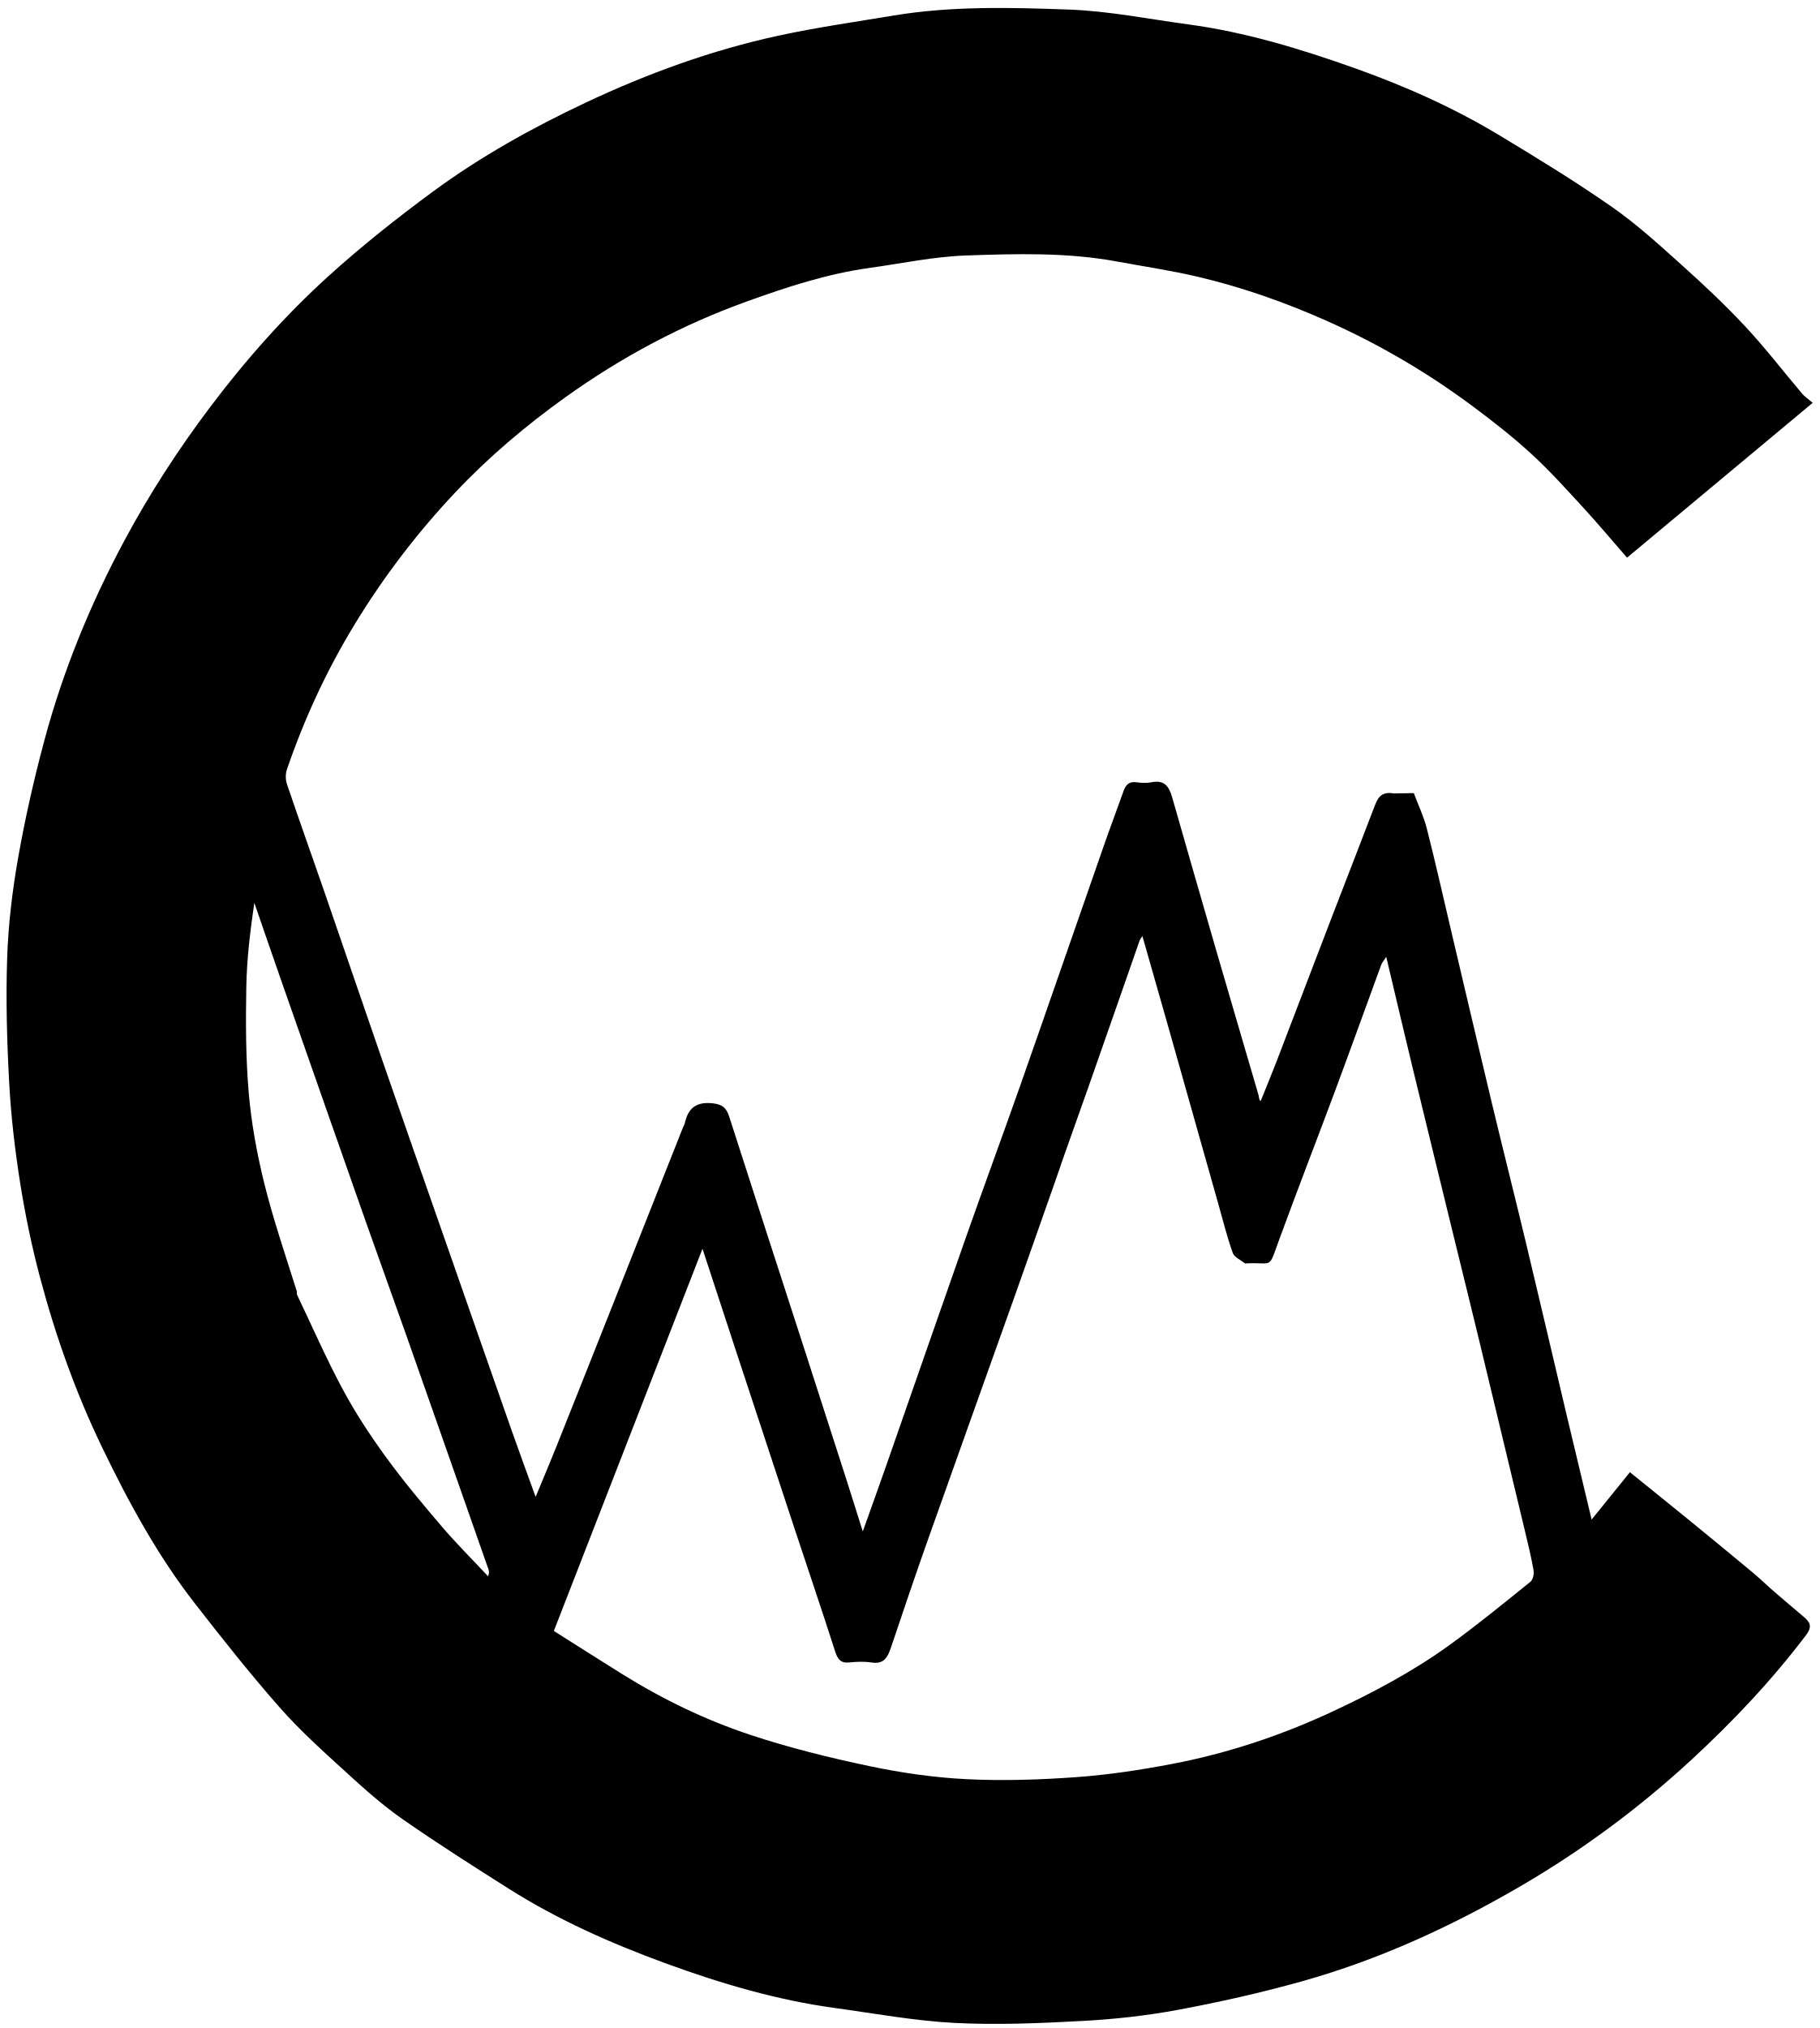
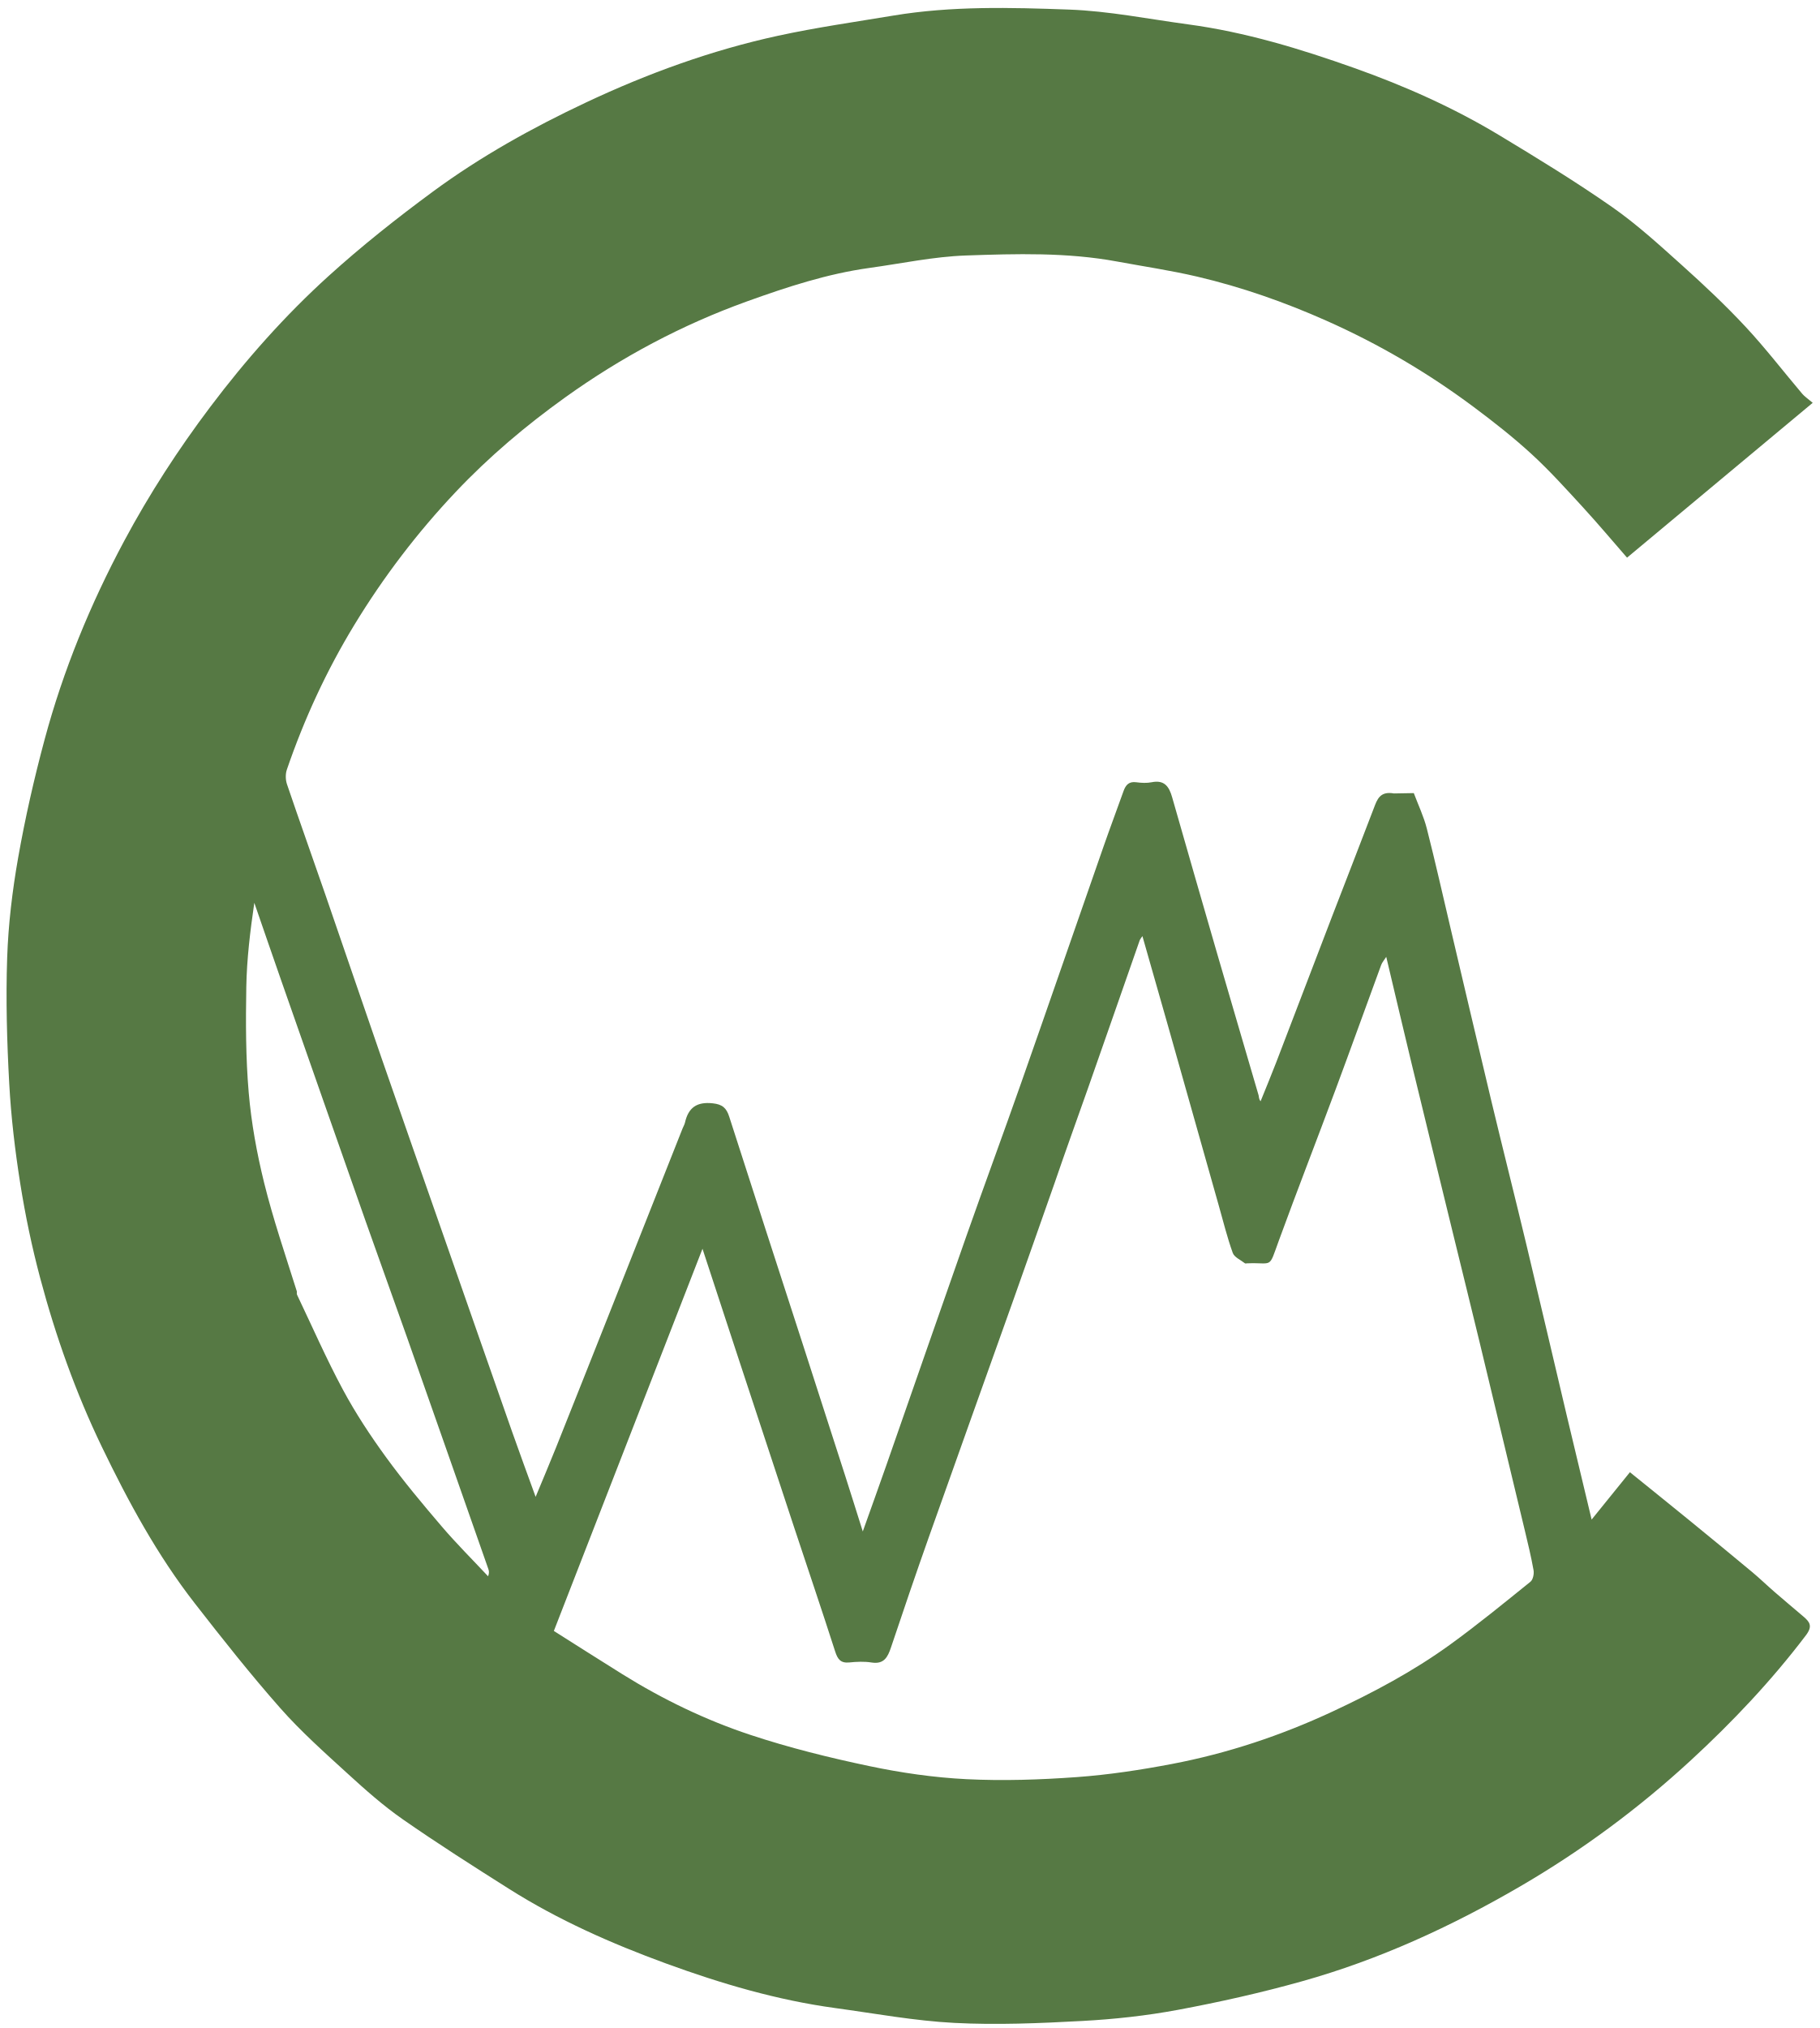
<svg xmlns="http://www.w3.org/2000/svg" version="1.1" id="Layer_1" x="0px" y="0px" width="100%" viewBox="0 0 821 915" xml:space="preserve">
-   <path fill="#000000" opacity="1" stroke="none" d=" M638,357.833   C639.986,363.141 642.468,368.323 643.861,373.782   C647.72,388.901 651.124,404.136 654.708,419.326   C660.805,445.167 666.834,471.025 673.02,496.845   C678.192,518.429 683.631,539.949 688.803,561.533   C694.951,587.196 700.923,612.902 707.004,638.581   C710.635,653.912 714.329,669.228 718.246,685.602   C724.066,678.408 729.396,671.818 735.527,664.24   C744.499,671.497 753.669,678.864 762.782,686.3   C772.132,693.929 781.456,701.59 790.727,709.314   C794.136,712.154 797.325,715.255 800.679,718.164   C805.03,721.937 809.445,725.638 813.832,729.369   C816.767,731.865 818.046,733.733 814.923,737.852   C799.408,758.312 781.828,776.894 763.038,794.209   C739.509,815.89 713.85,834.885 686.121,851.04   C654.918,869.218 622.307,884.19 587.526,893.935   C569.114,899.093 550.379,903.299 531.579,906.808   C517.354,909.463 502.833,911.044 488.375,911.826   C469.161,912.867 449.828,913.694 430.644,912.701   C412.665,911.77 394.801,908.441 376.909,906.003   C350.64,902.422 325.332,894.949 300.541,885.887   C275.95,876.898 251.998,866.314 229.784,852.272   C213.594,842.037 197.415,831.747 181.704,820.804   C172.89,814.665 164.768,807.44 156.816,800.178   C146.407,790.67 135.802,781.236 126.497,770.696   C113.033,755.445 100.389,739.442 87.884,723.379   C70.983,701.669 57.928,677.586 46.008,652.883   C34.197,628.405 25.122,602.874 18.138,576.659   C14.41,562.664 11.427,548.409 9.157,534.104   C6.782,519.139 4.997,504.01 4.167,488.887   C3.131,470.007 2.596,451.034 3.235,432.148   C3.747,417.026 5.567,401.839 8.2,386.926   C11.359,369.03 15.403,351.235 20.124,333.682   C28.529,302.428 40.773,272.59 56.047,244.062   C67.396,222.865 80.454,202.726 94.944,183.513   C110.955,162.287 128.555,142.415 148.209,124.601   C163.149,111.06 179.044,98.463 195.29,86.499   C216.845,70.626 240.245,57.622 264.465,46.223   C292.26,33.142 321.049,22.66 351.089,16.133   C368.302,12.394 385.792,9.909 403.183,7.018   C429.465,2.65 456.025,3.36 482.427,4.32   C500.395,4.974 518.263,8.585 536.16,10.994   C561.962,14.468 586.735,22.009 611.154,30.688   C633.868,38.761 655.888,48.54 676.557,61.005   C693.77,71.386 710.963,81.886 727.438,93.376   C738.651,101.196 748.852,110.547 759.06,119.71   C768.928,128.568 778.626,137.689 787.663,147.381   C796.671,157.042 804.745,167.573 813.29,177.67   C814.353,178.925 815.799,179.855 818.015,181.744   C789.727,205.331 762.005,228.445 734.228,251.606   C727.689,244.11 721.165,236.321 714.299,228.847   C706.788,220.672 699.33,212.386 691.165,204.892   C682.902,197.309 674.024,190.339 665.025,183.624   C644.319,168.175 622.179,155.194 598.5,144.676   C579.648,136.302 560.328,129.52 540.311,124.821   C528.374,122.019 516.199,120.234 504.13,117.999   C481.519,113.812 458.635,114.479 435.886,115.272   C421.337,115.779 406.875,118.879 392.383,120.882   C373.314,123.518 355.145,129.484 337.124,135.972   C307.743,146.551 280.492,161.071 255.085,179.275   C237.279,192.034 220.654,206.089 205.642,221.969   C188.302,240.311 173.074,260.294 159.916,281.914   C147.329,302.598 137.284,324.384 129.452,347.228   C128.771,349.214 128.828,351.842 129.508,353.844   C135.119,370.385 141.011,386.83 146.717,403.34   C155.195,427.873 163.534,452.454 172.035,476.979   C181.638,504.684 191.35,532.351 201.024,560.031   C211.015,588.62 220.99,617.214 231.027,645.786   C234.425,655.46 237.991,665.074 241.71,675.352   C244.903,667.645 248.019,660.344 250.964,652.975   C259.346,632.003 267.672,611.009 275.995,590.014   C286.681,563.063 297.342,536.102 308.017,509.147   C308.372,508.252 308.902,507.403 309.112,506.478   C310.645,499.731 314.435,497.016 321.64,497.797   C326.042,498.273 327.822,499.918 329.084,503.86   C340.088,538.209 351.269,572.5 362.375,606.816   C368.744,626.493 375.085,646.178 381.411,665.868   C383.957,673.792 386.431,681.739 389.346,690.968   C393.185,680.187 396.624,670.676 399.962,661.129   C412.017,626.649 423.965,592.132 436.097,557.68   C444.239,534.557 452.743,511.562 460.871,488.434   C473.354,452.917 485.634,417.328 498.044,381.784   C500.948,373.466 504.053,365.217 507.013,356.917   C507.998,354.155 509.464,352.49 512.77,352.94   C515.061,353.252 517.505,353.379 519.747,352.926   C525.47,351.771 527.583,354.932 528.936,359.668   C535.724,383.421 542.556,407.161 549.446,430.884   C555.575,451.986 561.807,473.057 567.955,494.153   C568.175,494.908 567.983,495.783 568.86,496.87   C571.195,491.073 573.609,485.306 575.851,479.473   C584.296,457.499 592.662,435.493 601.104,413.517   C607.364,397.222 613.751,380.976 619.953,364.66   C621.456,360.706 622.694,356.855 629.029,357.988   C632.593,357.936 635.297,357.885 638,357.833  M476,533.487   C469.822,551.012 463.687,568.552 457.457,586.058   C444.674,621.978 431.783,657.859 419.056,693.798   C413.227,710.257 407.605,726.79 402.056,743.345   C400.578,747.754 398.873,750.975 393.278,750.093   C390.026,749.58 386.6,749.735 383.301,750.069   C379.372,750.466 378.019,748.662 376.888,745.14   C370.812,726.214 364.406,707.395 358.165,688.522   C349.658,662.796 341.191,637.057 332.721,611.319   C327.635,595.863 322.576,580.398 317.01,563.425   C294.346,621.688 272.221,678.566 249.936,735.854   C260.236,742.361 270.533,748.944 280.908,755.402   C299.118,766.738 318.416,776.056 338.694,782.772   C356.184,788.565 374.195,793.027 392.239,796.823   C406.674,799.86 421.456,802.007 436.174,802.735   C452.701,803.553 469.376,802.995 485.898,801.8   C500.28,800.76 514.648,798.576 528.827,795.875   C553.98,791.083 578.161,783.018 601.396,772.182   C619.807,763.596 637.719,754.065 654.187,742.157   C666.682,733.121 678.634,723.326 690.648,713.646   C691.802,712.716 692.33,710.088 692.039,708.446   C690.942,702.271 689.451,696.162 687.989,690.056   C681.211,661.738 674.416,633.424 667.58,605.12   C663.767,589.334 659.854,573.571 656.001,557.794   C649.705,532.015 643.387,506.242 637.147,480.45   C633.27,464.424 629.519,448.367 625.566,431.715   C624.589,433.251 623.703,434.224 623.282,435.369   C616.372,454.158 609.615,473.003 602.634,491.766   C594.2,514.432 585.417,536.97 577.117,559.685   C572.314,572.832 574.673,569.496 562.769,569.998   C562.437,570.012 561.993,570.137 561.787,569.974   C559.876,568.467 557.012,567.266 556.304,565.3   C553.81,558.37 552.04,551.179 550.032,544.077   C542.348,516.902 534.689,489.719 526.997,462.546   C523.206,449.155 519.363,435.778 515.535,422.364   C515.112,423.019 514.53,423.628 514.276,424.352   C506.489,446.577 498.778,468.828 490.959,491.042   C486.065,504.946 481.017,518.795 476,533.487  M133.964,582.69   C133.986,583.19 133.853,583.763 134.051,584.178   C140.891,598.517 147.271,613.105 154.789,627.081   C160.49,637.68 167.186,647.831 174.279,657.572   C182.128,668.351 190.718,678.619 199.389,688.763   C206.019,696.52 213.279,703.737 220.259,711.195   C220.846,709.693 220.675,708.777 220.37,707.908   C208.123,672.988 195.892,638.063 183.593,603.161   C177.469,585.784 171.157,568.473 165.038,551.094   C152.324,514.982 139.67,478.849 127.017,442.715   C122.892,430.936 118.845,419.13 114.763,407.336   C112.896,420.12 111.365,432.692 111.147,445.287   C110.872,461.193 110.876,477.185 112.24,493.013   C113.416,506.666 115.904,520.329 119.192,533.647   C123.219,549.956 128.683,565.91 133.964,582.69  z" />
+   <path fill="#567944" opacity="1" stroke="none" d=" M638,357.833   C639.986,363.141 642.468,368.323 643.861,373.782   C647.72,388.901 651.124,404.136 654.708,419.326   C660.805,445.167 666.834,471.025 673.02,496.845   C678.192,518.429 683.631,539.949 688.803,561.533   C694.951,587.196 700.923,612.902 707.004,638.581   C710.635,653.912 714.329,669.228 718.246,685.602   C724.066,678.408 729.396,671.818 735.527,664.24   C744.499,671.497 753.669,678.864 762.782,686.3   C772.132,693.929 781.456,701.59 790.727,709.314   C794.136,712.154 797.325,715.255 800.679,718.164   C805.03,721.937 809.445,725.638 813.832,729.369   C816.767,731.865 818.046,733.733 814.923,737.852   C799.408,758.312 781.828,776.894 763.038,794.209   C739.509,815.89 713.85,834.885 686.121,851.04   C654.918,869.218 622.307,884.19 587.526,893.935   C569.114,899.093 550.379,903.299 531.579,906.808   C517.354,909.463 502.833,911.044 488.375,911.826   C469.161,912.867 449.828,913.694 430.644,912.701   C412.665,911.77 394.801,908.441 376.909,906.003   C350.64,902.422 325.332,894.949 300.541,885.887   C275.95,876.898 251.998,866.314 229.784,852.272   C213.594,842.037 197.415,831.747 181.704,820.804   C172.89,814.665 164.768,807.44 156.816,800.178   C146.407,790.67 135.802,781.236 126.497,770.696   C113.033,755.445 100.389,739.442 87.884,723.379   C70.983,701.669 57.928,677.586 46.008,652.883   C34.197,628.405 25.122,602.874 18.138,576.659   C14.41,562.664 11.427,548.409 9.157,534.104   C6.782,519.139 4.997,504.01 4.167,488.887   C3.131,470.007 2.596,451.034 3.235,432.148   C3.747,417.026 5.567,401.839 8.2,386.926   C11.359,369.03 15.403,351.235 20.124,333.682   C28.529,302.428 40.773,272.59 56.047,244.062   C67.396,222.865 80.454,202.726 94.944,183.513   C110.955,162.287 128.555,142.415 148.209,124.601   C163.149,111.06 179.044,98.463 195.29,86.499   C216.845,70.626 240.245,57.622 264.465,46.223   C292.26,33.142 321.049,22.66 351.089,16.133   C368.302,12.394 385.792,9.909 403.183,7.018   C429.465,2.65 456.025,3.36 482.427,4.32   C500.395,4.974 518.263,8.585 536.16,10.994   C561.962,14.468 586.735,22.009 611.154,30.688   C633.868,38.761 655.888,48.54 676.557,61.005   C693.77,71.386 710.963,81.886 727.438,93.376   C738.651,101.196 748.852,110.547 759.06,119.71   C768.928,128.568 778.626,137.689 787.663,147.381   C796.671,157.042 804.745,167.573 813.29,177.67   C814.353,178.925 815.799,179.855 818.015,181.744   C789.727,205.331 762.005,228.445 734.228,251.606   C727.689,244.11 721.165,236.321 714.299,228.847   C706.788,220.672 699.33,212.386 691.165,204.892   C682.902,197.309 674.024,190.339 665.025,183.624   C644.319,168.175 622.179,155.194 598.5,144.676   C579.648,136.302 560.328,129.52 540.311,124.821   C528.374,122.019 516.199,120.234 504.13,117.999   C481.519,113.812 458.635,114.479 435.886,115.272   C421.337,115.779 406.875,118.879 392.383,120.882   C373.314,123.518 355.145,129.484 337.124,135.972   C307.743,146.551 280.492,161.071 255.085,179.275   C237.279,192.034 220.654,206.089 205.642,221.969   C188.302,240.311 173.074,260.294 159.916,281.914   C147.329,302.598 137.284,324.384 129.452,347.228   C128.771,349.214 128.828,351.842 129.508,353.844   C135.119,370.385 141.011,386.83 146.717,403.34   C155.195,427.873 163.534,452.454 172.035,476.979   C181.638,504.684 191.35,532.351 201.024,560.031   C211.015,588.62 220.99,617.214 231.027,645.786   C234.425,655.46 237.991,665.074 241.71,675.352   C244.903,667.645 248.019,660.344 250.964,652.975   C259.346,632.003 267.672,611.009 275.995,590.014   C286.681,563.063 297.342,536.102 308.017,509.147   C308.372,508.252 308.902,507.403 309.112,506.478   C310.645,499.731 314.435,497.016 321.64,497.797   C326.042,498.273 327.822,499.918 329.084,503.86   C340.088,538.209 351.269,572.5 362.375,606.816   C368.744,626.493 375.085,646.178 381.411,665.868   C383.957,673.792 386.431,681.739 389.346,690.968   C393.185,680.187 396.624,670.676 399.962,661.129   C412.017,626.649 423.965,592.132 436.097,557.68   C444.239,534.557 452.743,511.562 460.871,488.434   C473.354,452.917 485.634,417.328 498.044,381.784   C500.948,373.466 504.053,365.217 507.013,356.917   C507.998,354.155 509.464,352.49 512.77,352.94   C515.061,353.252 517.505,353.379 519.747,352.926   C525.47,351.771 527.583,354.932 528.936,359.668   C535.724,383.421 542.556,407.161 549.446,430.884   C555.575,451.986 561.807,473.057 567.955,494.153   C568.175,494.908 567.983,495.783 568.86,496.87   C571.195,491.073 573.609,485.306 575.851,479.473   C584.296,457.499 592.662,435.493 601.104,413.517   C607.364,397.222 613.751,380.976 619.953,364.66   C621.456,360.706 622.694,356.855 629.029,357.988   C632.593,357.936 635.297,357.885 638,357.833  M476,533.487   C469.822,551.012 463.687,568.552 457.457,586.058   C444.674,621.978 431.783,657.859 419.056,693.798   C413.227,710.257 407.605,726.79 402.056,743.345   C400.578,747.754 398.873,750.975 393.278,750.093   C390.026,749.58 386.6,749.735 383.301,750.069   C379.372,750.466 378.019,748.662 376.888,745.14   C370.812,726.214 364.406,707.395 358.165,688.522   C349.658,662.796 341.191,637.057 332.721,611.319   C327.635,595.863 322.576,580.398 317.01,563.425   C294.346,621.688 272.221,678.566 249.936,735.854   C260.236,742.361 270.533,748.944 280.908,755.402   C299.118,766.738 318.416,776.056 338.694,782.772   C356.184,788.565 374.195,793.027 392.239,796.823   C406.674,799.86 421.456,802.007 436.174,802.735   C452.701,803.553 469.376,802.995 485.898,801.8   C500.28,800.76 514.648,798.576 528.827,795.875   C553.98,791.083 578.161,783.018 601.396,772.182   C619.807,763.596 637.719,754.065 654.187,742.157   C666.682,733.121 678.634,723.326 690.648,713.646   C691.802,712.716 692.33,710.088 692.039,708.446   C690.942,702.271 689.451,696.162 687.989,690.056   C681.211,661.738 674.416,633.424 667.58,605.12   C663.767,589.334 659.854,573.571 656.001,557.794   C649.705,532.015 643.387,506.242 637.147,480.45   C633.27,464.424 629.519,448.367 625.566,431.715   C624.589,433.251 623.703,434.224 623.282,435.369   C616.372,454.158 609.615,473.003 602.634,491.766   C594.2,514.432 585.417,536.97 577.117,559.685   C572.314,572.832 574.673,569.496 562.769,569.998   C562.437,570.012 561.993,570.137 561.787,569.974   C559.876,568.467 557.012,567.266 556.304,565.3   C553.81,558.37 552.04,551.179 550.032,544.077   C542.348,516.902 534.689,489.719 526.997,462.546   C523.206,449.155 519.363,435.778 515.535,422.364   C515.112,423.019 514.53,423.628 514.276,424.352   C506.489,446.577 498.778,468.828 490.959,491.042   C486.065,504.946 481.017,518.795 476,533.487  M133.964,582.69   C133.986,583.19 133.853,583.763 134.051,584.178   C140.891,598.517 147.271,613.105 154.789,627.081   C160.49,637.68 167.186,647.831 174.279,657.572   C182.128,668.351 190.718,678.619 199.389,688.763   C206.019,696.52 213.279,703.737 220.259,711.195   C220.846,709.693 220.675,708.777 220.37,707.908   C208.123,672.988 195.892,638.063 183.593,603.161   C177.469,585.784 171.157,568.473 165.038,551.094   C152.324,514.982 139.67,478.849 127.017,442.715   C122.892,430.936 118.845,419.13 114.763,407.336   C112.896,420.12 111.365,432.692 111.147,445.287   C110.872,461.193 110.876,477.185 112.24,493.013   C113.416,506.666 115.904,520.329 119.192,533.647   C123.219,549.956 128.683,565.91 133.964,582.69  z" />
</svg>
